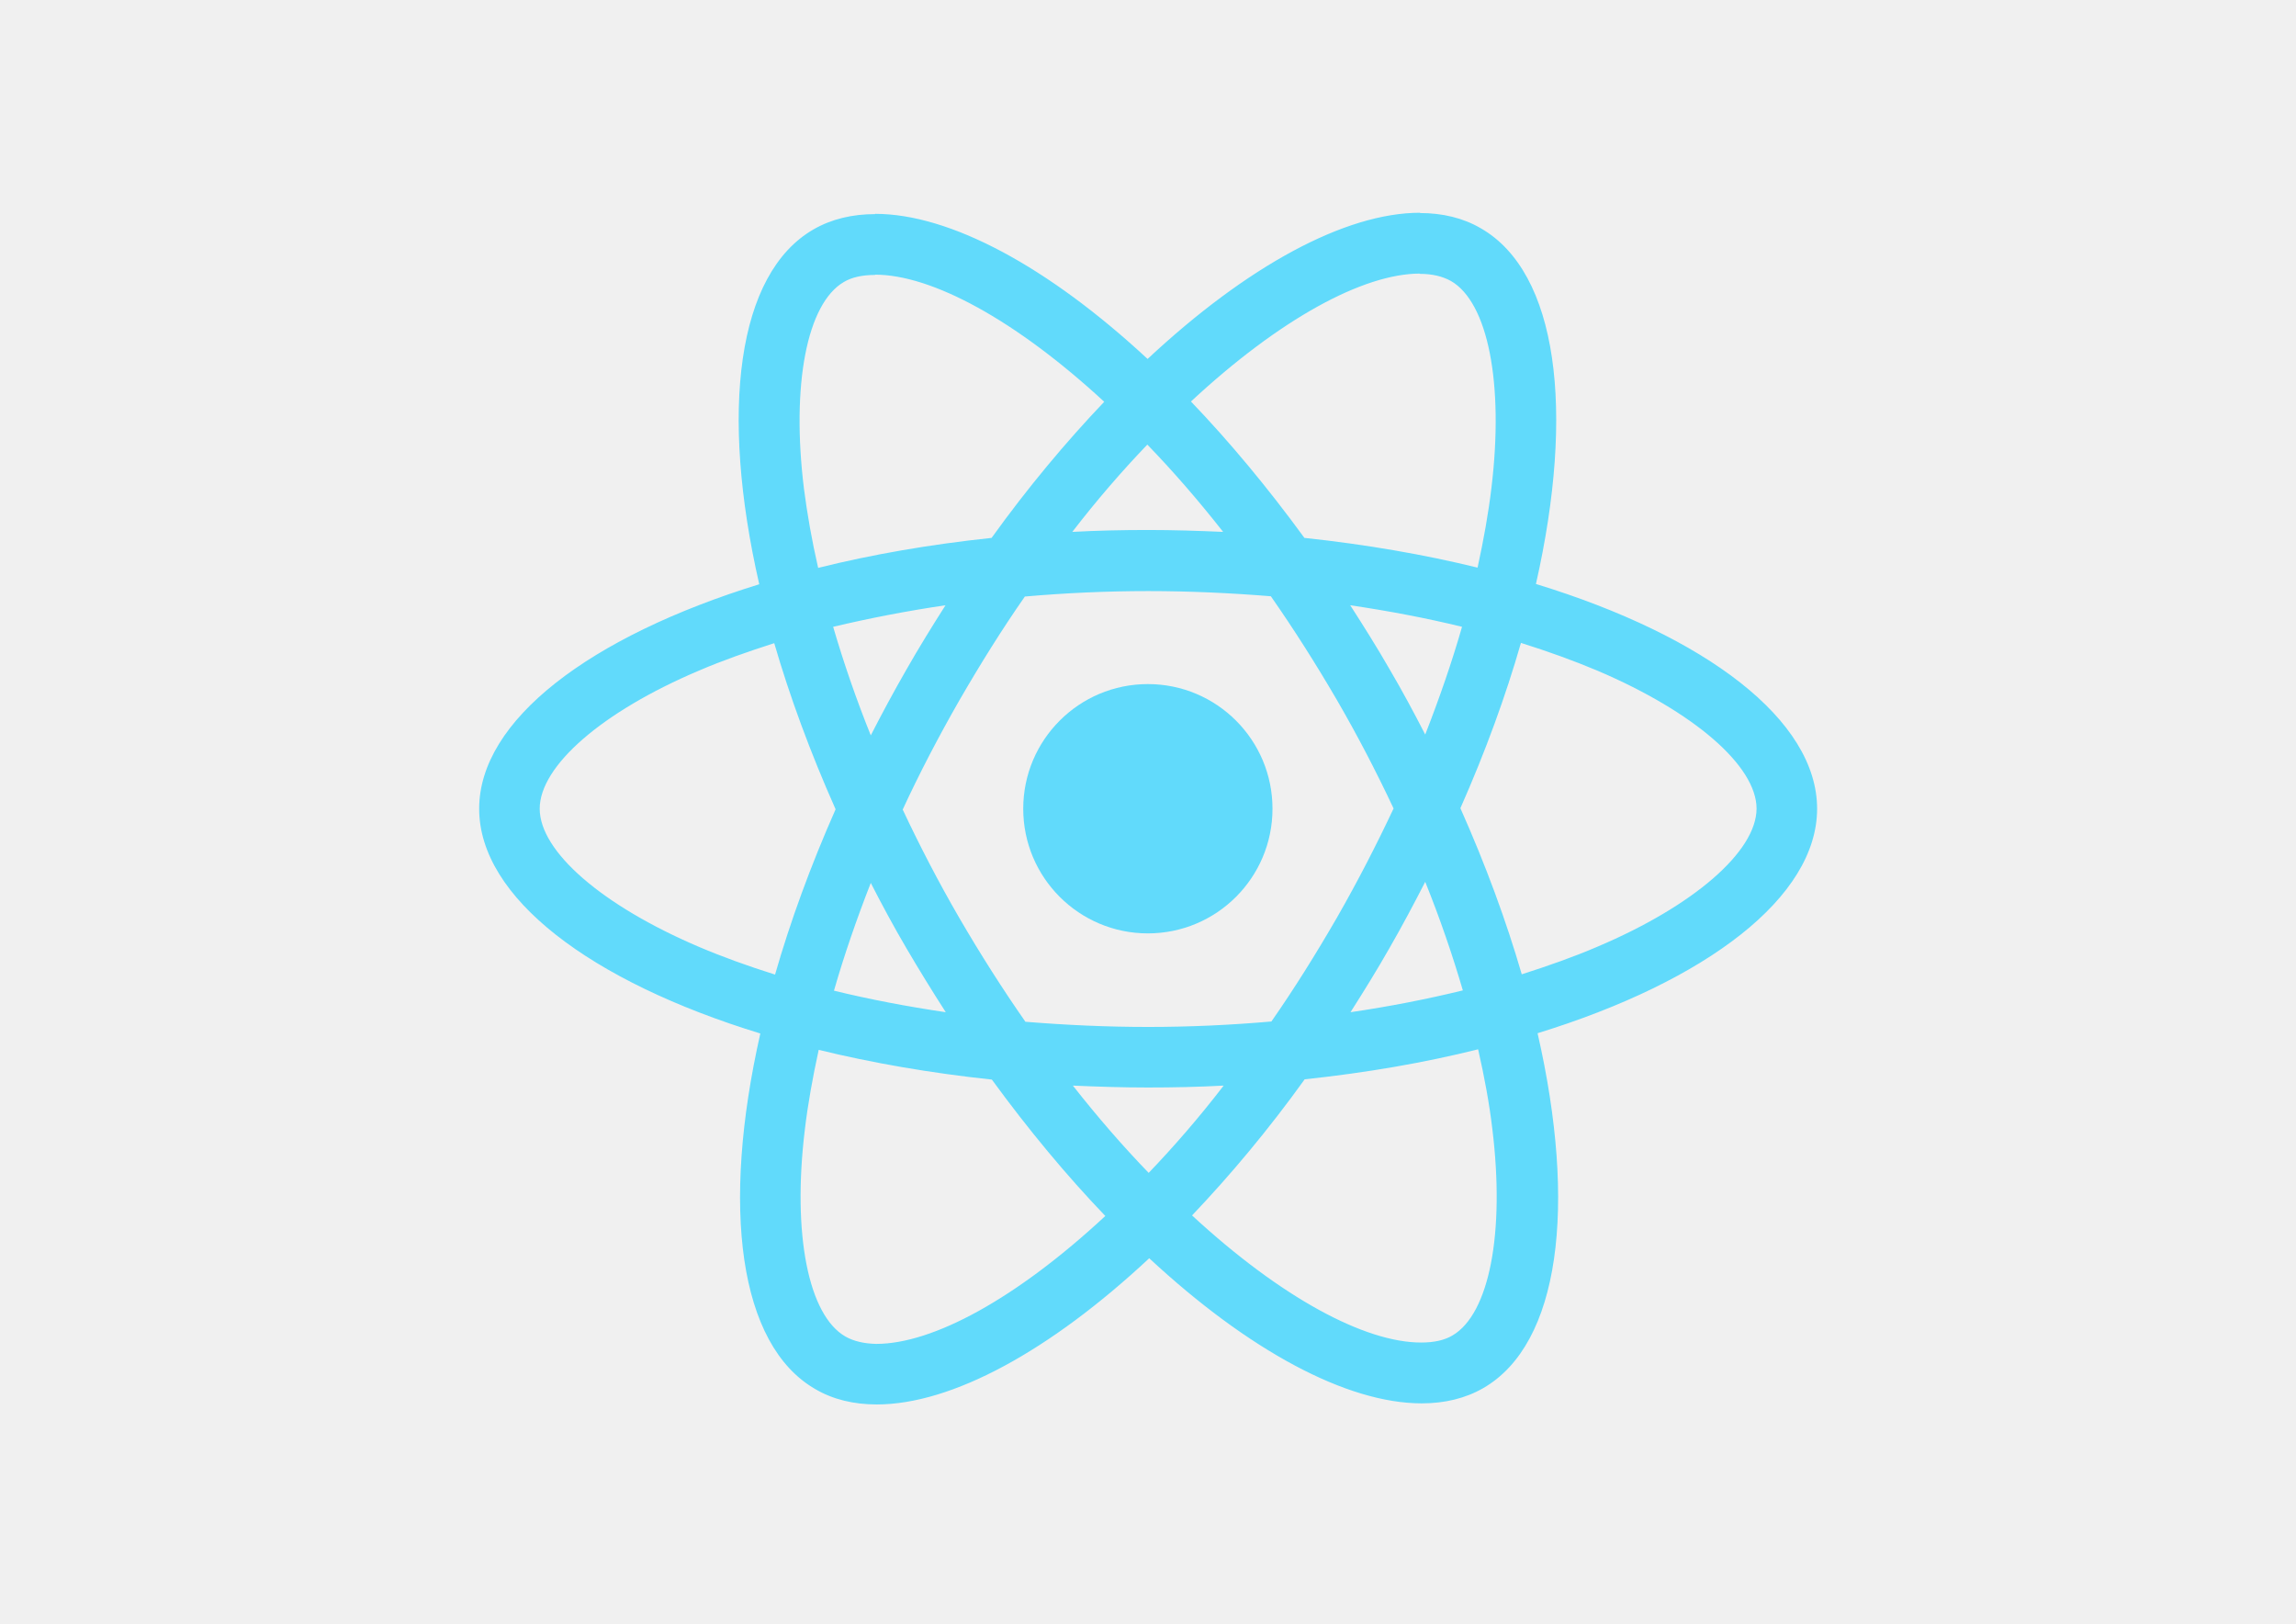
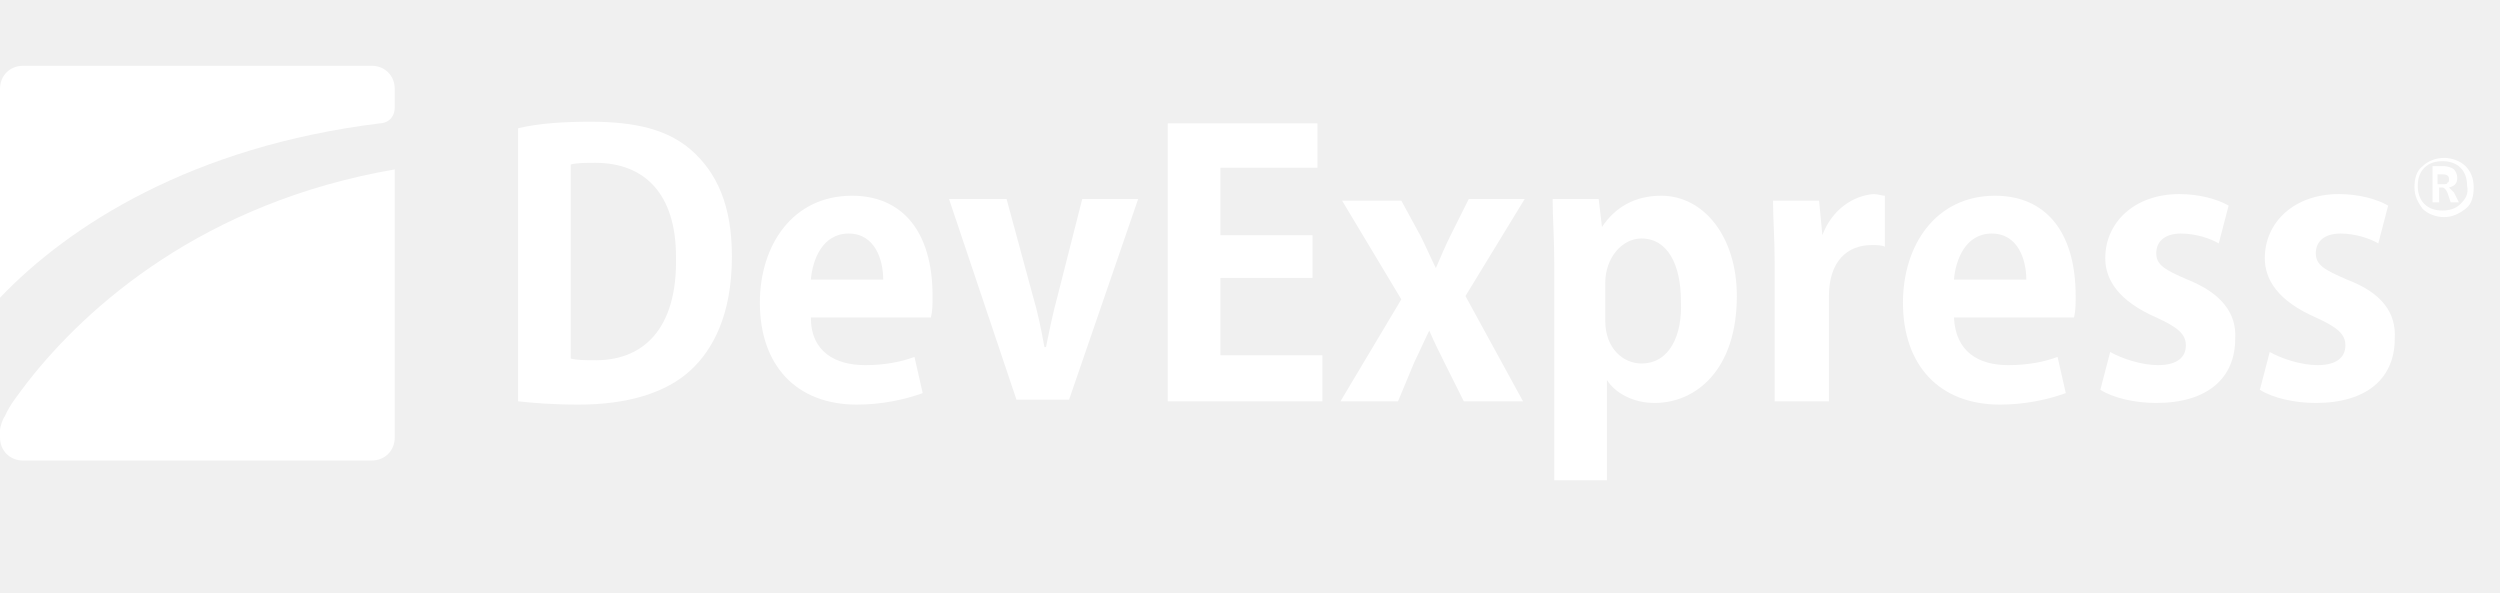
- <svg xmlns="http://www.w3.org/2000/svg" viewBox="0 0 841.9 595.3">
-   <g fill="#61DAFB">
-     <path d="M666.3 296.5c0-32.5-40.7-63.3-103.1-82.4 14.4-63.6 8-114.2-20.2-130.4-6.5-3.8-14.1-5.6-22.4-5.6v22.3c4.6 0 8.3.9 11.4 2.6 13.6 7.8 19.5 37.5 14.9 75.7-1.1 9.4-2.9 19.3-5.1 29.4-19.6-4.8-41-8.5-63.5-10.9-13.5-18.5-27.5-35.3-41.6-50 32.6-30.3 63.2-46.9 84-46.9V78c-27.5 0-63.5 19.6-99.9 53.6-36.4-33.8-72.4-53.2-99.9-53.2v22.3c20.7 0 51.4 16.5 84 46.6-14 14.7-28 31.4-41.3 49.9-22.6 2.4-44 6.1-63.6 11-2.3-10-4-19.7-5.2-29-4.7-38.2 1.1-67.9 14.6-75.8 3-1.8 6.9-2.6 11.5-2.6V78.5c-8.4 0-16 1.8-22.6 5.6-28.1 16.2-34.4 66.7-19.9 130.1-62.2 19.2-102.7 49.9-102.7 82.3 0 32.5 40.7 63.3 103.1 82.4-14.4 63.6-8 114.2 20.2 130.4 6.5 3.8 14.1 5.6 22.5 5.6 27.5 0 63.5-19.6 99.9-53.6 36.4 33.8 72.4 53.2 99.9 53.2 8.4 0 16-1.8 22.6-5.6 28.1-16.2 34.4-66.7 19.9-130.1 62-19.1 102.5-49.9 102.5-82.3zm-130.2-66.7c-3.7 12.9-8.3 26.2-13.5 39.5-4.1-8-8.4-16-13.1-24-4.6-8-9.5-15.8-14.4-23.4 14.2 2.1 27.9 4.7 41 7.9zm-45.8 106.5c-7.8 13.5-15.8 26.3-24.1 38.2-14.9 1.3-30 2-45.2 2-15.1 0-30.2-.7-45-1.9-8.3-11.9-16.4-24.6-24.2-38-7.6-13.1-14.5-26.4-20.8-39.8 6.2-13.4 13.2-26.8 20.7-39.9 7.8-13.5 15.8-26.3 24.1-38.2 14.9-1.3 30-2 45.2-2 15.1 0 30.2.7 45 1.9 8.3 11.9 16.4 24.6 24.2 38 7.6 13.1 14.5 26.4 20.8 39.8-6.3 13.4-13.2 26.8-20.7 39.9zm32.3-13c5.4 13.4 10 26.8 13.8 39.8-13.1 3.2-26.9 5.9-41.2 8 4.9-7.7 9.8-15.6 14.4-23.7 4.6-8 8.9-16.1 13-24.1zM421.2 430c-9.3-9.6-18.6-20.3-27.8-32 9 .4 18.2.7 27.5.7 9.4 0 18.7-.2 27.8-.7-9 11.7-18.3 22.4-27.5 32zm-74.4-58.9c-14.2-2.1-27.9-4.7-41-7.9 3.7-12.9 8.3-26.2 13.5-39.5 4.1 8 8.4 16 13.1 24 4.7 8 9.5 15.8 14.4 23.4zM420.7 163c9.3 9.6 18.6 20.3 27.8 32-9-.4-18.2-.7-27.5-.7-9.4 0-18.7.2-27.8.7 9-11.7 18.3-22.4 27.5-32zm-74 58.9c-4.9 7.7-9.8 15.6-14.4 23.7-4.6 8-8.9 16-13 24-5.4-13.4-10-26.8-13.8-39.8 13.1-3.1 26.9-5.8 41.2-7.9zm-90.5 125.2c-35.4-15.1-58.3-34.9-58.3-50.6 0-15.7 22.9-35.6 58.3-50.6 8.6-3.7 18-7 27.7-10.1 5.7 19.6 13.2 40 22.5 60.9-9.2 20.8-16.6 41.1-22.2 60.6-9.9-3.1-19.3-6.5-28-10.2zM310 490c-13.6-7.8-19.5-37.5-14.9-75.7 1.1-9.4 2.9-19.3 5.1-29.4 19.6 4.8 41 8.5 63.5 10.9 13.5 18.5 27.5 35.3 41.6 50-32.6 30.3-63.2 46.9-84 46.9-4.5-.1-8.3-1-11.3-2.7zm237.2-76.2c4.7 38.2-1.1 67.9-14.6 75.8-3 1.8-6.9 2.6-11.5 2.6-20.7 0-51.4-16.5-84-46.6 14-14.7 28-31.4 41.3-49.9 22.6-2.4 44-6.1 63.6-11 2.3 10.1 4.1 19.8 5.2 29.1zm38.5-66.7c-8.6 3.7-18 7-27.7 10.1-5.7-19.6-13.2-40-22.5-60.9 9.2-20.8 16.6-41.1 22.2-60.6 9.9 3.1 19.3 6.5 28.1 10.2 35.4 15.1 58.3 34.9 58.3 50.6-.1 15.7-23 35.6-58.4 50.6zM320.8 78.4z" />
-     <circle cx="420.9" cy="296.5" r="45.7" />
-     <path d="M520.5 78.1z" />
-   </g>
+ <svg xmlns="http://www.w3.org/2000/svg" version="1.1" id="Layer_1" x="0px" y="0px" viewBox="0 0 152 36" style="enable-background:new 0 0 152 36;" xml:space="preserve">
+   <path fill="#fff" d="M35.9,7.4c-1.6,0-3.2,0.1-4.4,0.4v16.6c0.9,0.1,2.1,0.2,3.7,0.2c2.9,0,5.3-0.7,6.8-2.1  c1.3-1.2,2.5-3.3,2.5-6.9c0-3.1-0.9-5.1-2.5-6.5C40.6,7.9,38.7,7.4,35.9,7.4z M36,21.9c-0.4,0-0.9,0-1.3-0.1V10  c0.4-0.1,0.9-0.1,1.5-0.1c3,0,4.9,1.9,4.9,5.7C41.2,20,39.1,22,36,21.9z" />
+   <path fill="#fff" d="M51.8,11.9c-3.6,0-5.6,3-5.6,6.5c0,3.8,2.2,6.2,5.9,6.2c1.5,0,2.9-0.3,4-0.7l-0.5-2.2c-0.8,0.3-1.8,0.5-3,0.5  c-1.8,0-3.3-0.8-3.3-2.9h7.3c0.1-0.4,0.1-0.8,0.1-1.3C56.7,14,54.8,11.9,51.8,11.9z M49.3,17c0.1-1.2,0.7-2.8,2.3-2.8  c1.6,0,2.1,1.6,2.1,2.8H49.3z" />
+   <path fill="#fff" d="M65.8,12.1l-1.5,5.9c-0.3,1.1-0.5,2.1-0.7,3.1h-0.1c-0.2-1.1-0.4-2.1-0.7-3.1l-1.6-5.9h-3.5l4.1,12.2H65  l4.2-12.2H65.8z" />
+   <polygon fill="#fff" points="74.2,16.9 79.8,16.9 79.8,14.3 74.2,14.3 74.2,10.2 80.1,10.2 80.1,7.5 71,7.5 71,24.4 80.4,24.4   80.4,21.6 74.2,21.6 " />
+   <path fill="#fff" d="M92.7,12.1h-3.4l-1.1,2.2c-0.3,0.6-0.6,1.3-0.9,2h0c-0.3-0.6-0.6-1.3-0.9-1.9l-1.2-2.2h-3.6l3.6,6l-3.7,6.2  h3.5L86,22c0.3-0.6,0.6-1.3,0.9-1.9h0c0.3,0.7,0.6,1.3,0.9,1.9l1.2,2.4h3.6L89.1,18L92.7,12.1z" />
+   <path fill="#fff" d="M101,11.9c-1.6,0-2.8,0.7-3.6,1.9h0l-0.2-1.7h-2.8c0,1.1,0.1,2.4,0.1,4v13.1h3.2v-6.1h0  c0.5,0.8,1.6,1.4,2.9,1.4c2.5,0,5-2,5-6.5C105.6,14.4,103.6,11.9,101,11.9z M99.8,22.1c-1.1,0-2.2-0.9-2.2-2.6v-2.3  c0-1.5,1-2.7,2.2-2.7c1.6,0,2.4,1.6,2.4,3.8C102.3,20.4,101.5,22.1,99.8,22.1z" />
+   <path fill="#fff" d="M110.8,14.3L110.8,14.3l-0.2-2.1h-2.8c0,1.1,0.1,2.3,0.1,3.8v8.4h3.3V18c0-2.1,1.1-3.1,2.6-3.1  c0.3,0,0.6,0,0.8,0.1v-3.1c-0.2,0-0.4-0.1-0.7-0.1C112.7,11.9,111.4,12.7,110.8,14.3z" />
+   <path fill="#fff" d="M121.3,11.9c-3.6,0-5.6,3-5.6,6.5c0,3.8,2.2,6.2,5.9,6.2c1.5,0,2.9-0.3,4-0.7l-0.5-2.2  c-0.8,0.3-1.8,0.5-3,0.5c-1.8,0-3.2-0.8-3.3-2.9h7.3c0.1-0.4,0.1-0.8,0.1-1.3C126.2,14,124.3,11.9,121.3,11.9z M118.8,17  c0.1-1.2,0.7-2.8,2.3-2.8c1.6,0,2.1,1.6,2.1,2.8H118.8z" />
+   <path fill="#fff" d="M133,17c-1.4-0.6-1.9-0.9-1.9-1.6c0-0.7,0.5-1.2,1.5-1.2c0.9,0,1.8,0.3,2.3,0.6l0.6-2.3  c-0.7-0.4-1.8-0.7-3-0.7c-2.7,0-4.5,1.7-4.5,3.9c0,1.3,0.8,2.6,3.1,3.6c1.3,0.6,1.8,1,1.8,1.7c0,0.7-0.5,1.2-1.7,1.2  c-1,0-2.2-0.4-2.9-0.8l-0.6,2.3c0.8,0.5,2.1,0.8,3.4,0.8c3.1,0,4.8-1.5,4.8-3.9C136,19,135,17.8,133,17z" />
+   <path fill="#fff" d="M142.7,17c-1.4-0.6-1.9-0.9-1.9-1.6c0-0.7,0.5-1.2,1.5-1.2c0.9,0,1.8,0.3,2.3,0.6l0.6-2.3  c-0.7-0.4-1.8-0.7-3-0.7c-2.7,0-4.5,1.7-4.5,3.9c0,1.3,0.8,2.6,3.1,3.6c1.3,0.6,1.8,1,1.8,1.7c0,0.7-0.5,1.2-1.7,1.2  c-1,0-2.2-0.4-2.9-0.8l-0.6,2.3c0.8,0.5,2.1,0.8,3.4,0.8c3.1,0,4.8-1.5,4.8-3.9C145.7,19,144.8,17.8,142.7,17z" />
+   <path fill="#fff" d="M1.7,23.2c-0.6,0.8-1.1,1.4-1.4,2.1C0.2,25.4,0,25.9,0,26.2v0.4C0,27.4,0.6,28,1.4,28h21.2  c0.8,0,1.4-0.6,1.4-1.4V10.3C12.4,12.3,5.3,18.6,1.7,23.2z" />
+   <path fill="#fff" d="M22.6,4H1.4C0.6,4,0,4.6,0,5.4v12.7c4.2-4.4,11.7-9.2,23.1-10.6c0.3,0,0.9-0.2,0.9-1V5.4  C24,4.6,23.4,4,22.6,4z" />
+   <path fill="#fff" d="M148.9,11.4L148.9,11.4c0.4-0.1,0.5-0.3,0.5-0.6c0-0.2-0.1-0.4-0.2-0.5c-0.1-0.1-0.4-0.2-0.6-0.2h-0.7v2.2  h0.4v-0.9h0.2c0.1,0,0.2,0.1,0.3,0.3l0.2,0.6h0.5l-0.3-0.6C149.1,11.6,149,11.5,148.9,11.4z M148.5,11.2h-0.3v-0.6h0.3  c0.3,0,0.4,0.1,0.4,0.3c0,0.1,0,0.2-0.1,0.2C148.8,11.2,148.7,11.2,148.5,11.2z" />
+   <path fill="#fff" d="M149.9,10.1c-0.3-0.3-0.8-0.5-1.3-0.5c-0.5,0-1,0.2-1.3,0.5c-0.4,0.3-0.5,0.8-0.5,1.3c0,0.5,0.2,0.9,0.5,1.3  c0.3,0.3,0.8,0.5,1.3,0.5c0.5,0,0.9-0.2,1.3-0.5c0.4-0.3,0.5-0.8,0.5-1.3C150.4,10.8,150.2,10.4,149.9,10.1z M149.6,12.4  c-0.3,0.3-0.7,0.4-1.1,0.4c-0.4,0-0.8-0.1-1.1-0.4c-0.3-0.3-0.4-0.7-0.4-1.1c0-0.4,0.1-0.8,0.4-1.1c0.3-0.3,0.7-0.4,1.1-0.4  c0.4,0,0.8,0.1,1.1,0.4c0.3,0.3,0.4,0.7,0.4,1.1C150.1,11.8,149.9,12.1,149.6,12.4z" />
+   <div id="divScriptsUsed" style="display: none" />
</svg>
